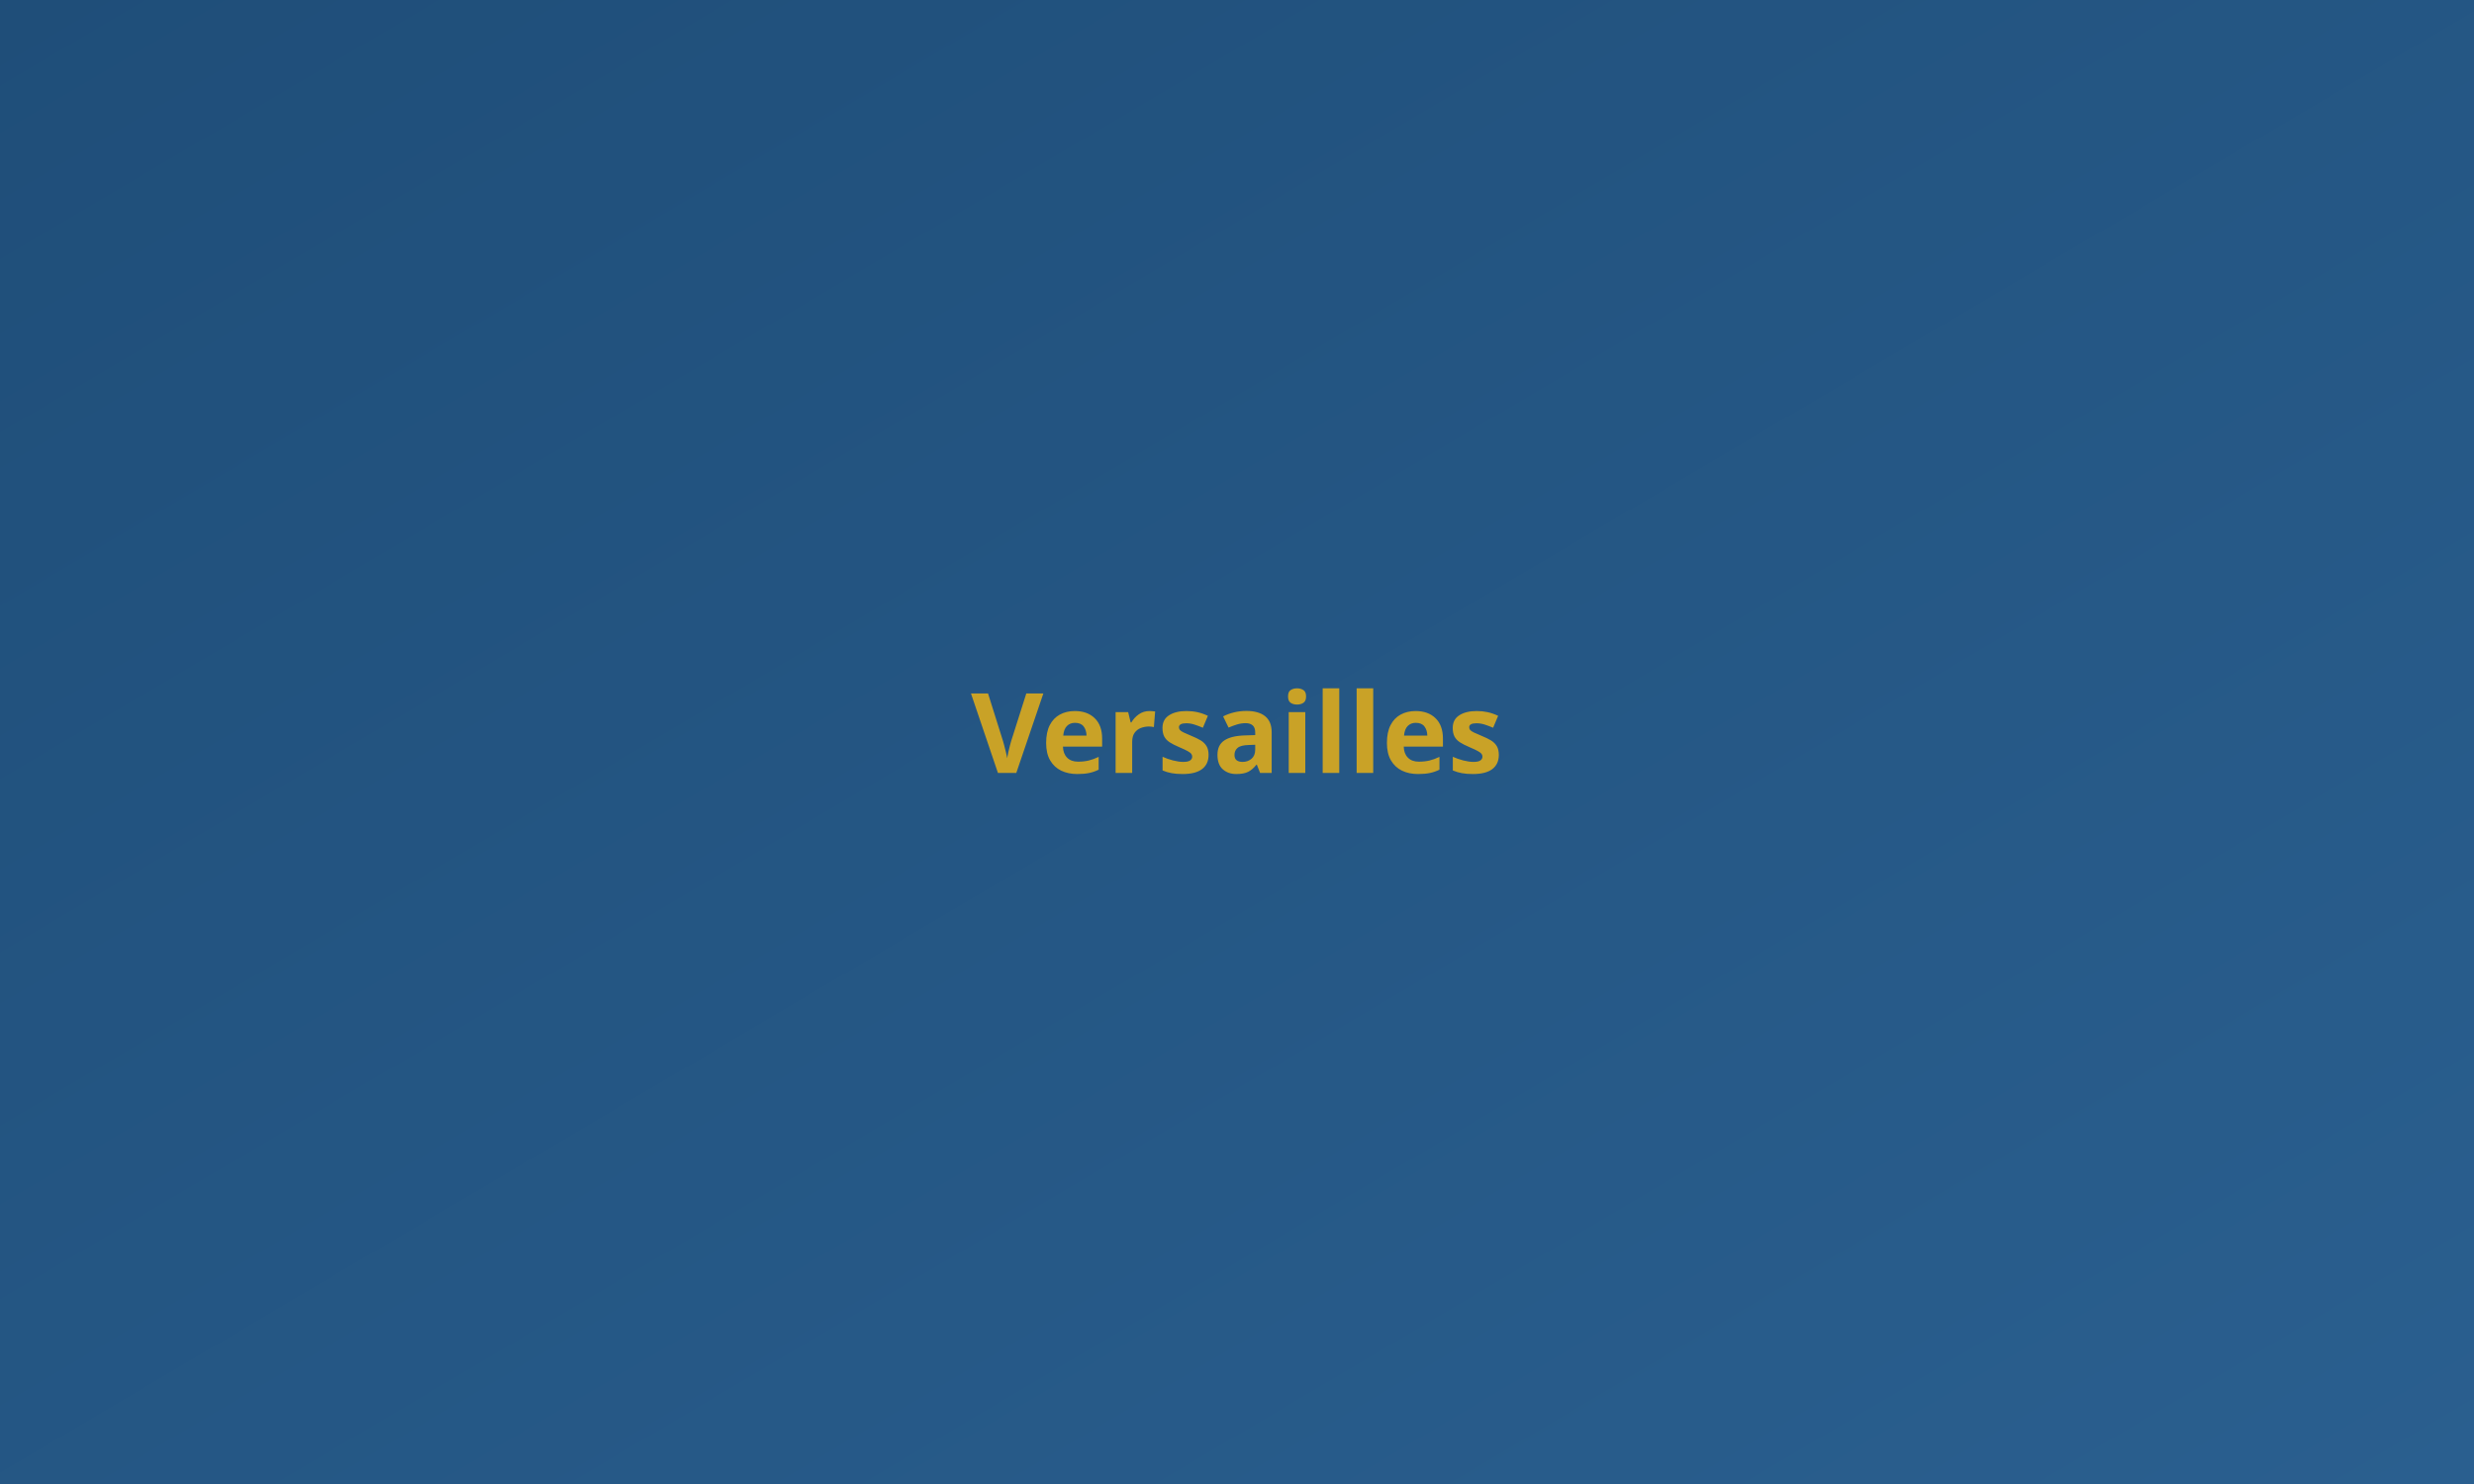
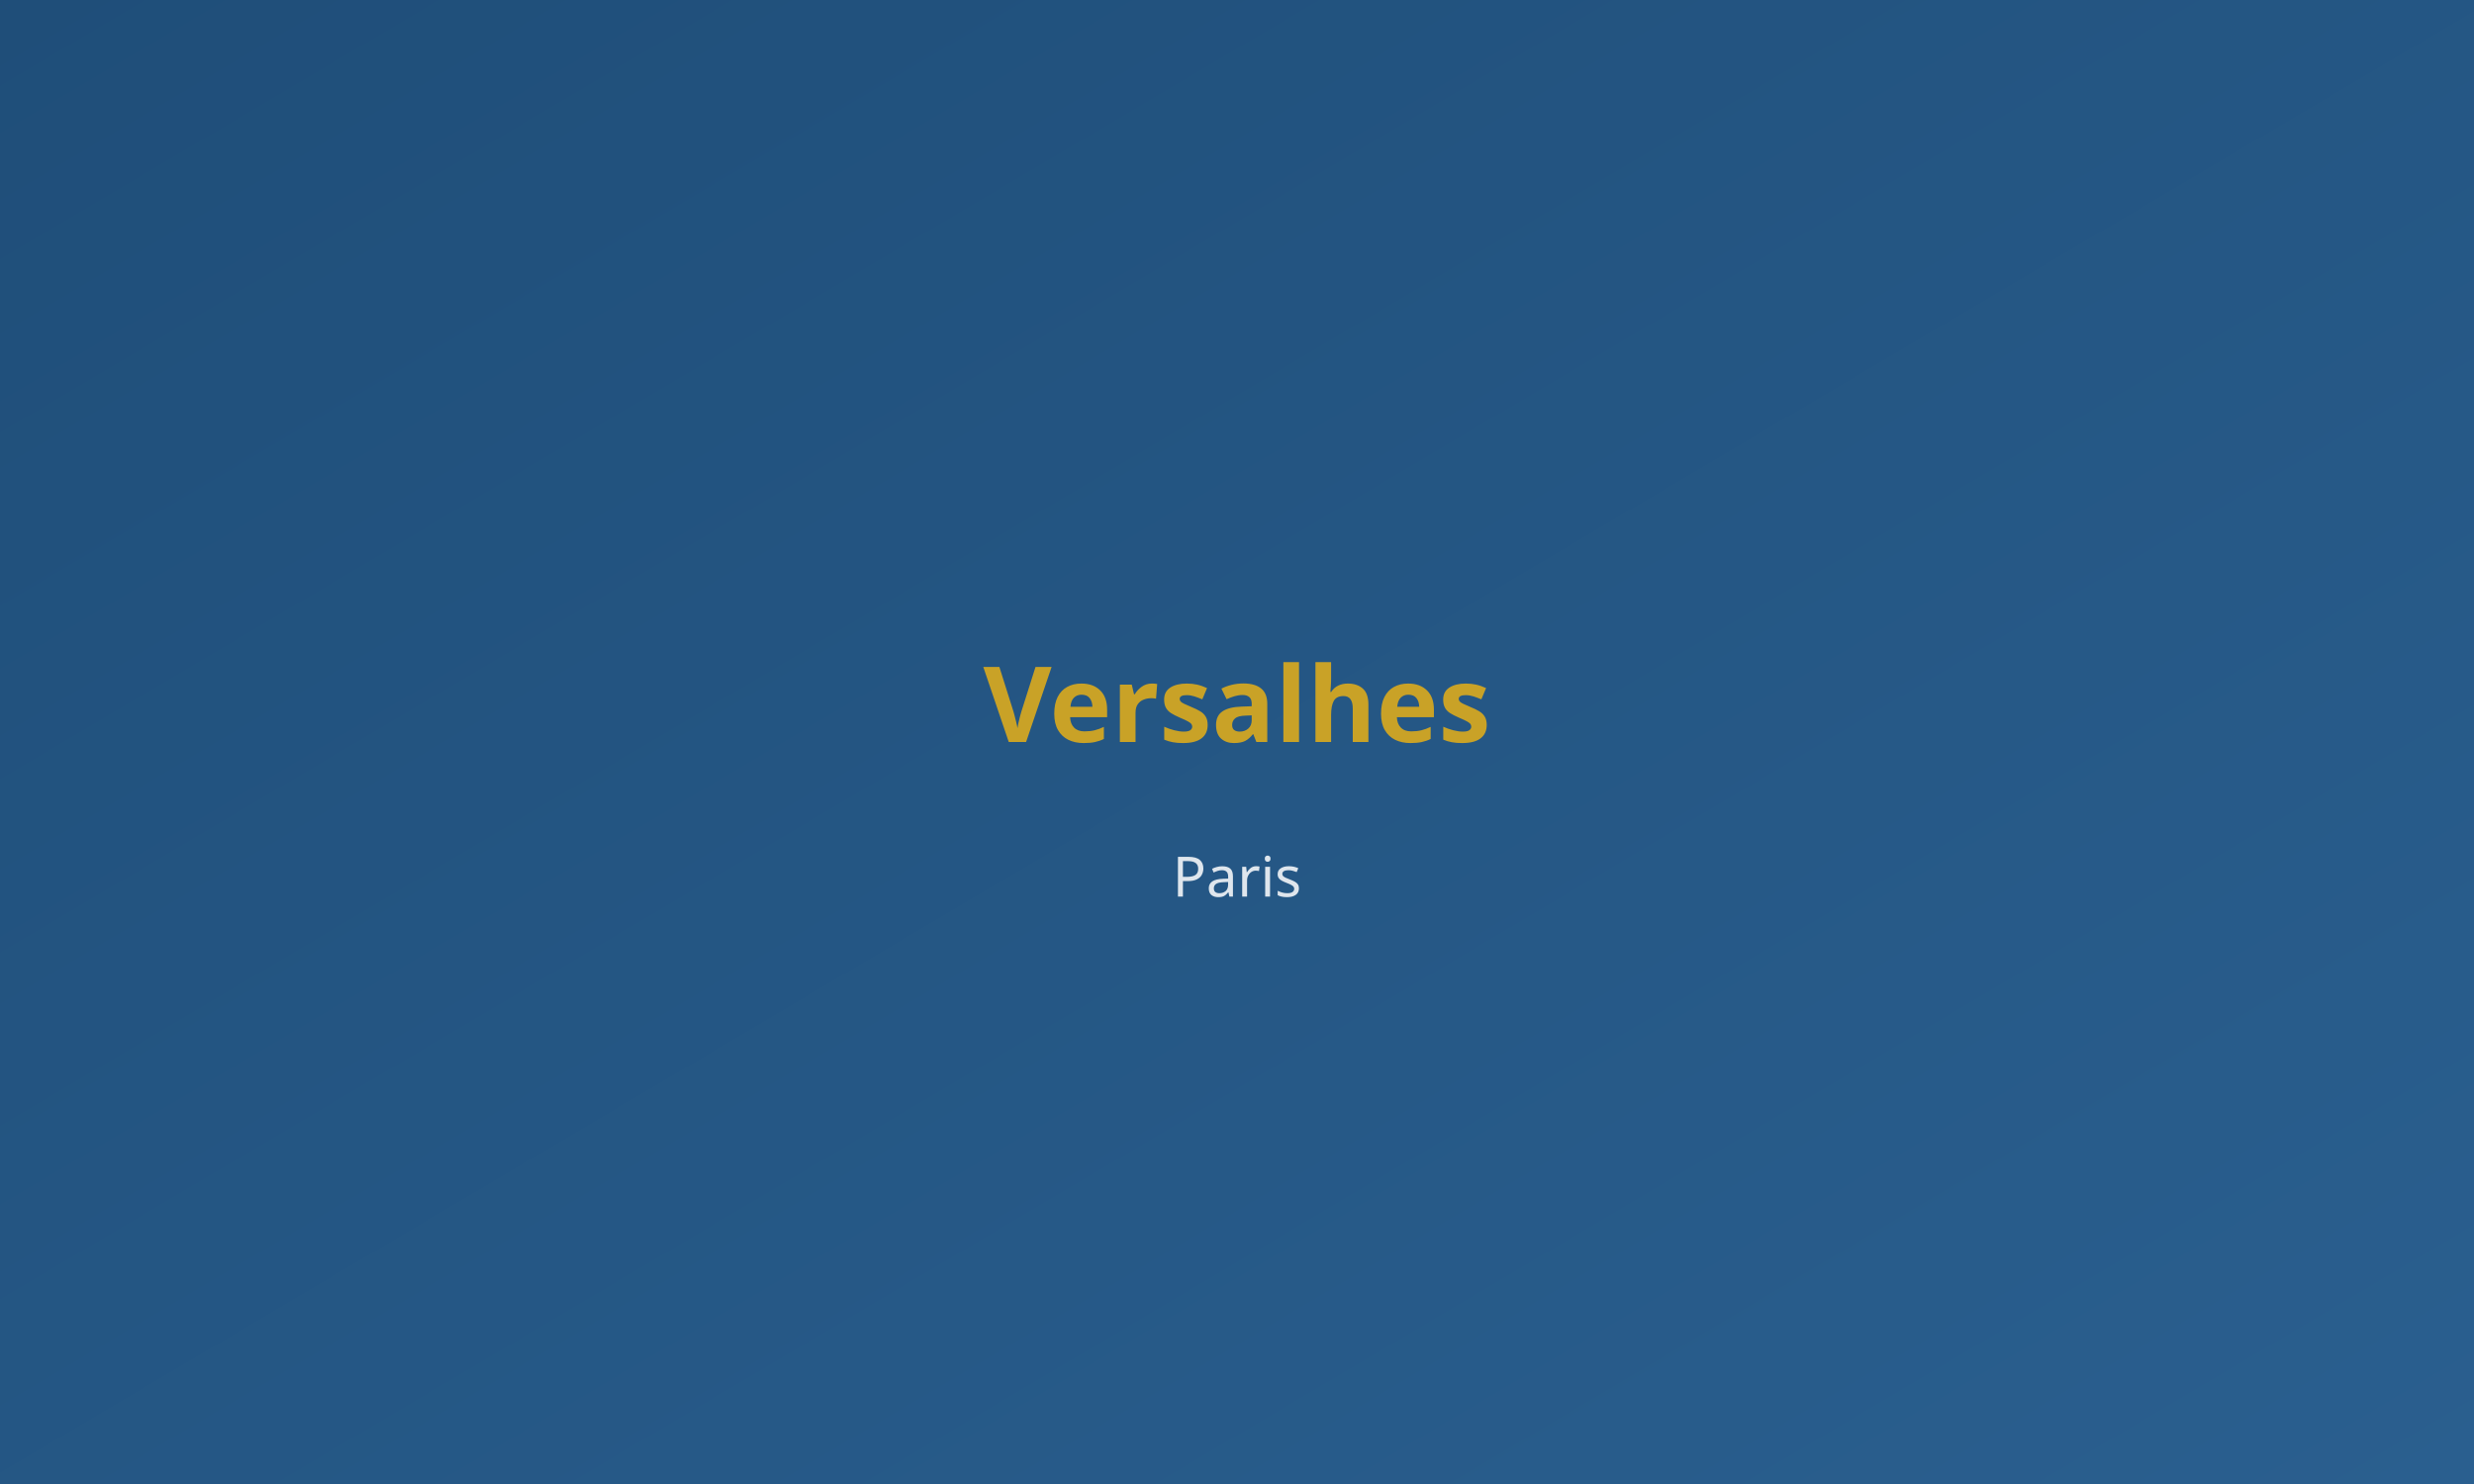
<svg xmlns="http://www.w3.org/2000/svg" width="800" height="480" viewBox="0 0 800 480">
  <defs>
    <linearGradient id="g" x1="0" y1="0" x2="1" y2="1">
      <stop offset="0%" stop-color="#1F4E79" />
      <stop offset="100%" stop-color="#2a5f8f" />
    </linearGradient>
  </defs>
  <rect width="800" height="480" fill="url(#g)" />
-   <text x="400" y="250" text-anchor="middle" font-family="system-ui,sans-serif" font-size="36" fill="#C9A227" font-weight="700">Versailles</text>
+   <text x="400" y="240" text-anchor="middle" font-family="system-ui,sans-serif" font-size="34" fill="#C9A227" font-weight="700">Versalhes</text>
+   <text x="400" y="290" text-anchor="middle" font-family="system-ui,sans-serif" font-size="18" fill="#fff" opacity="0.85">Paris</text>
</svg>
